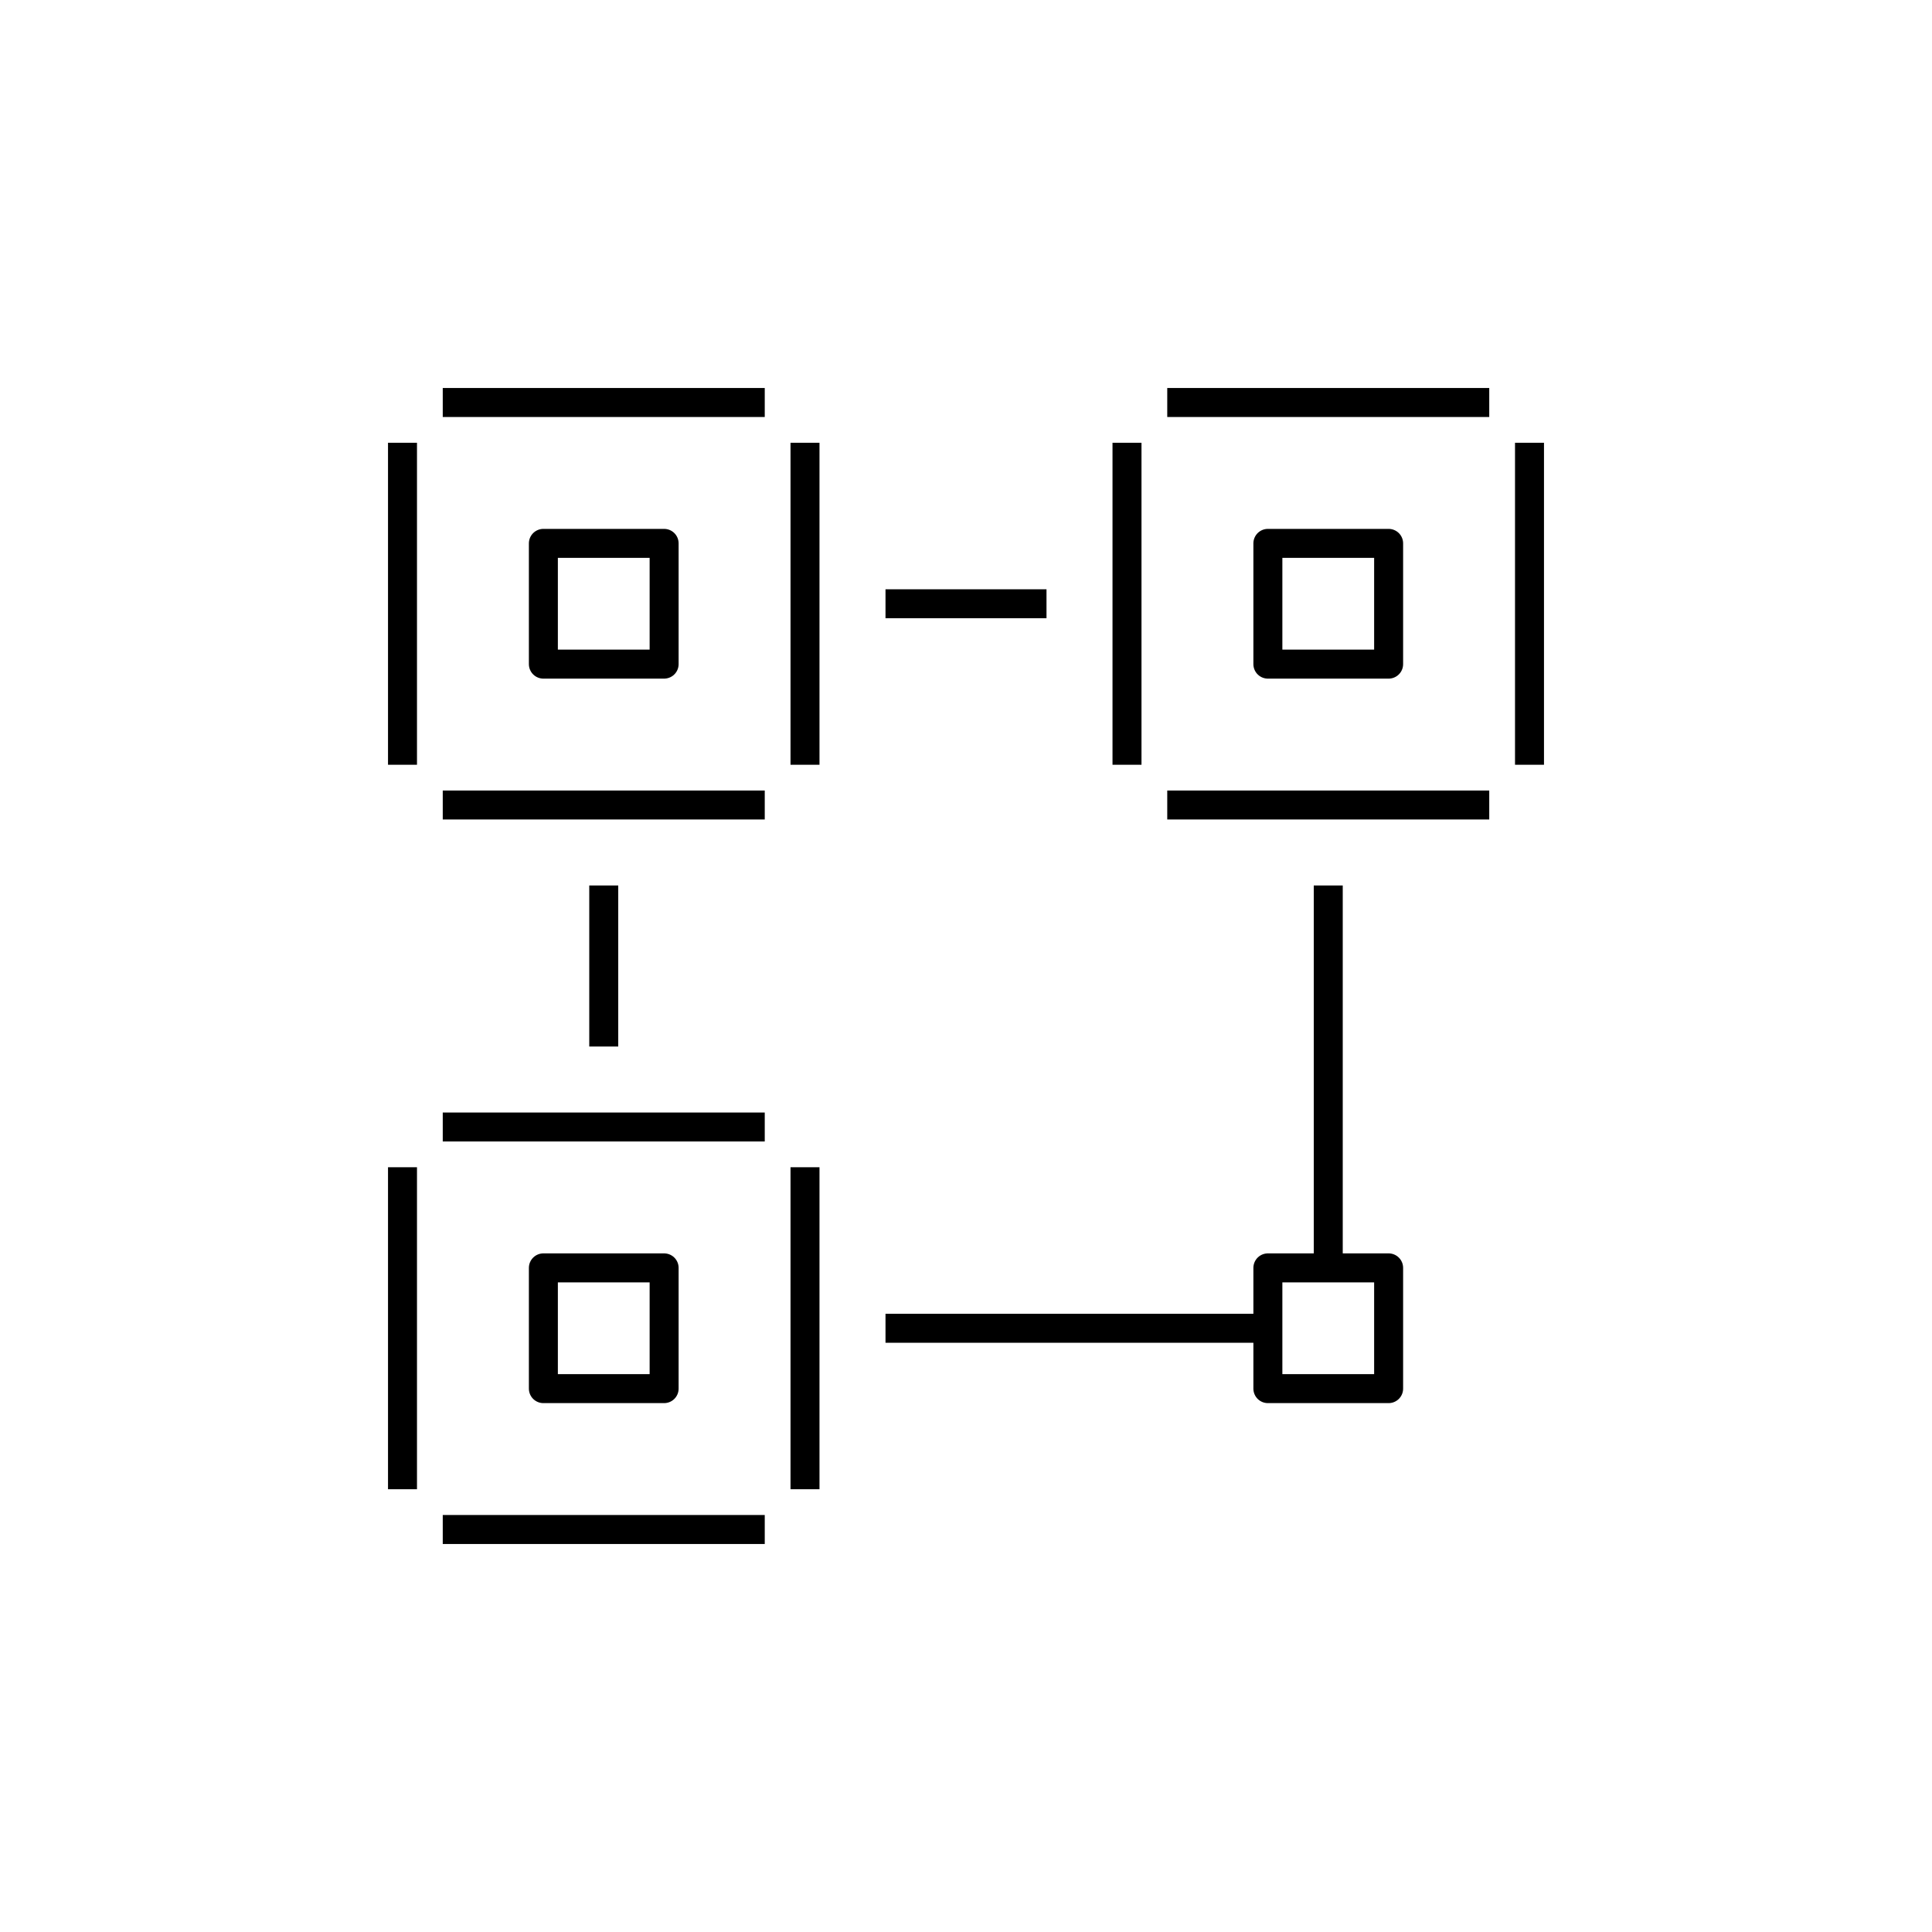
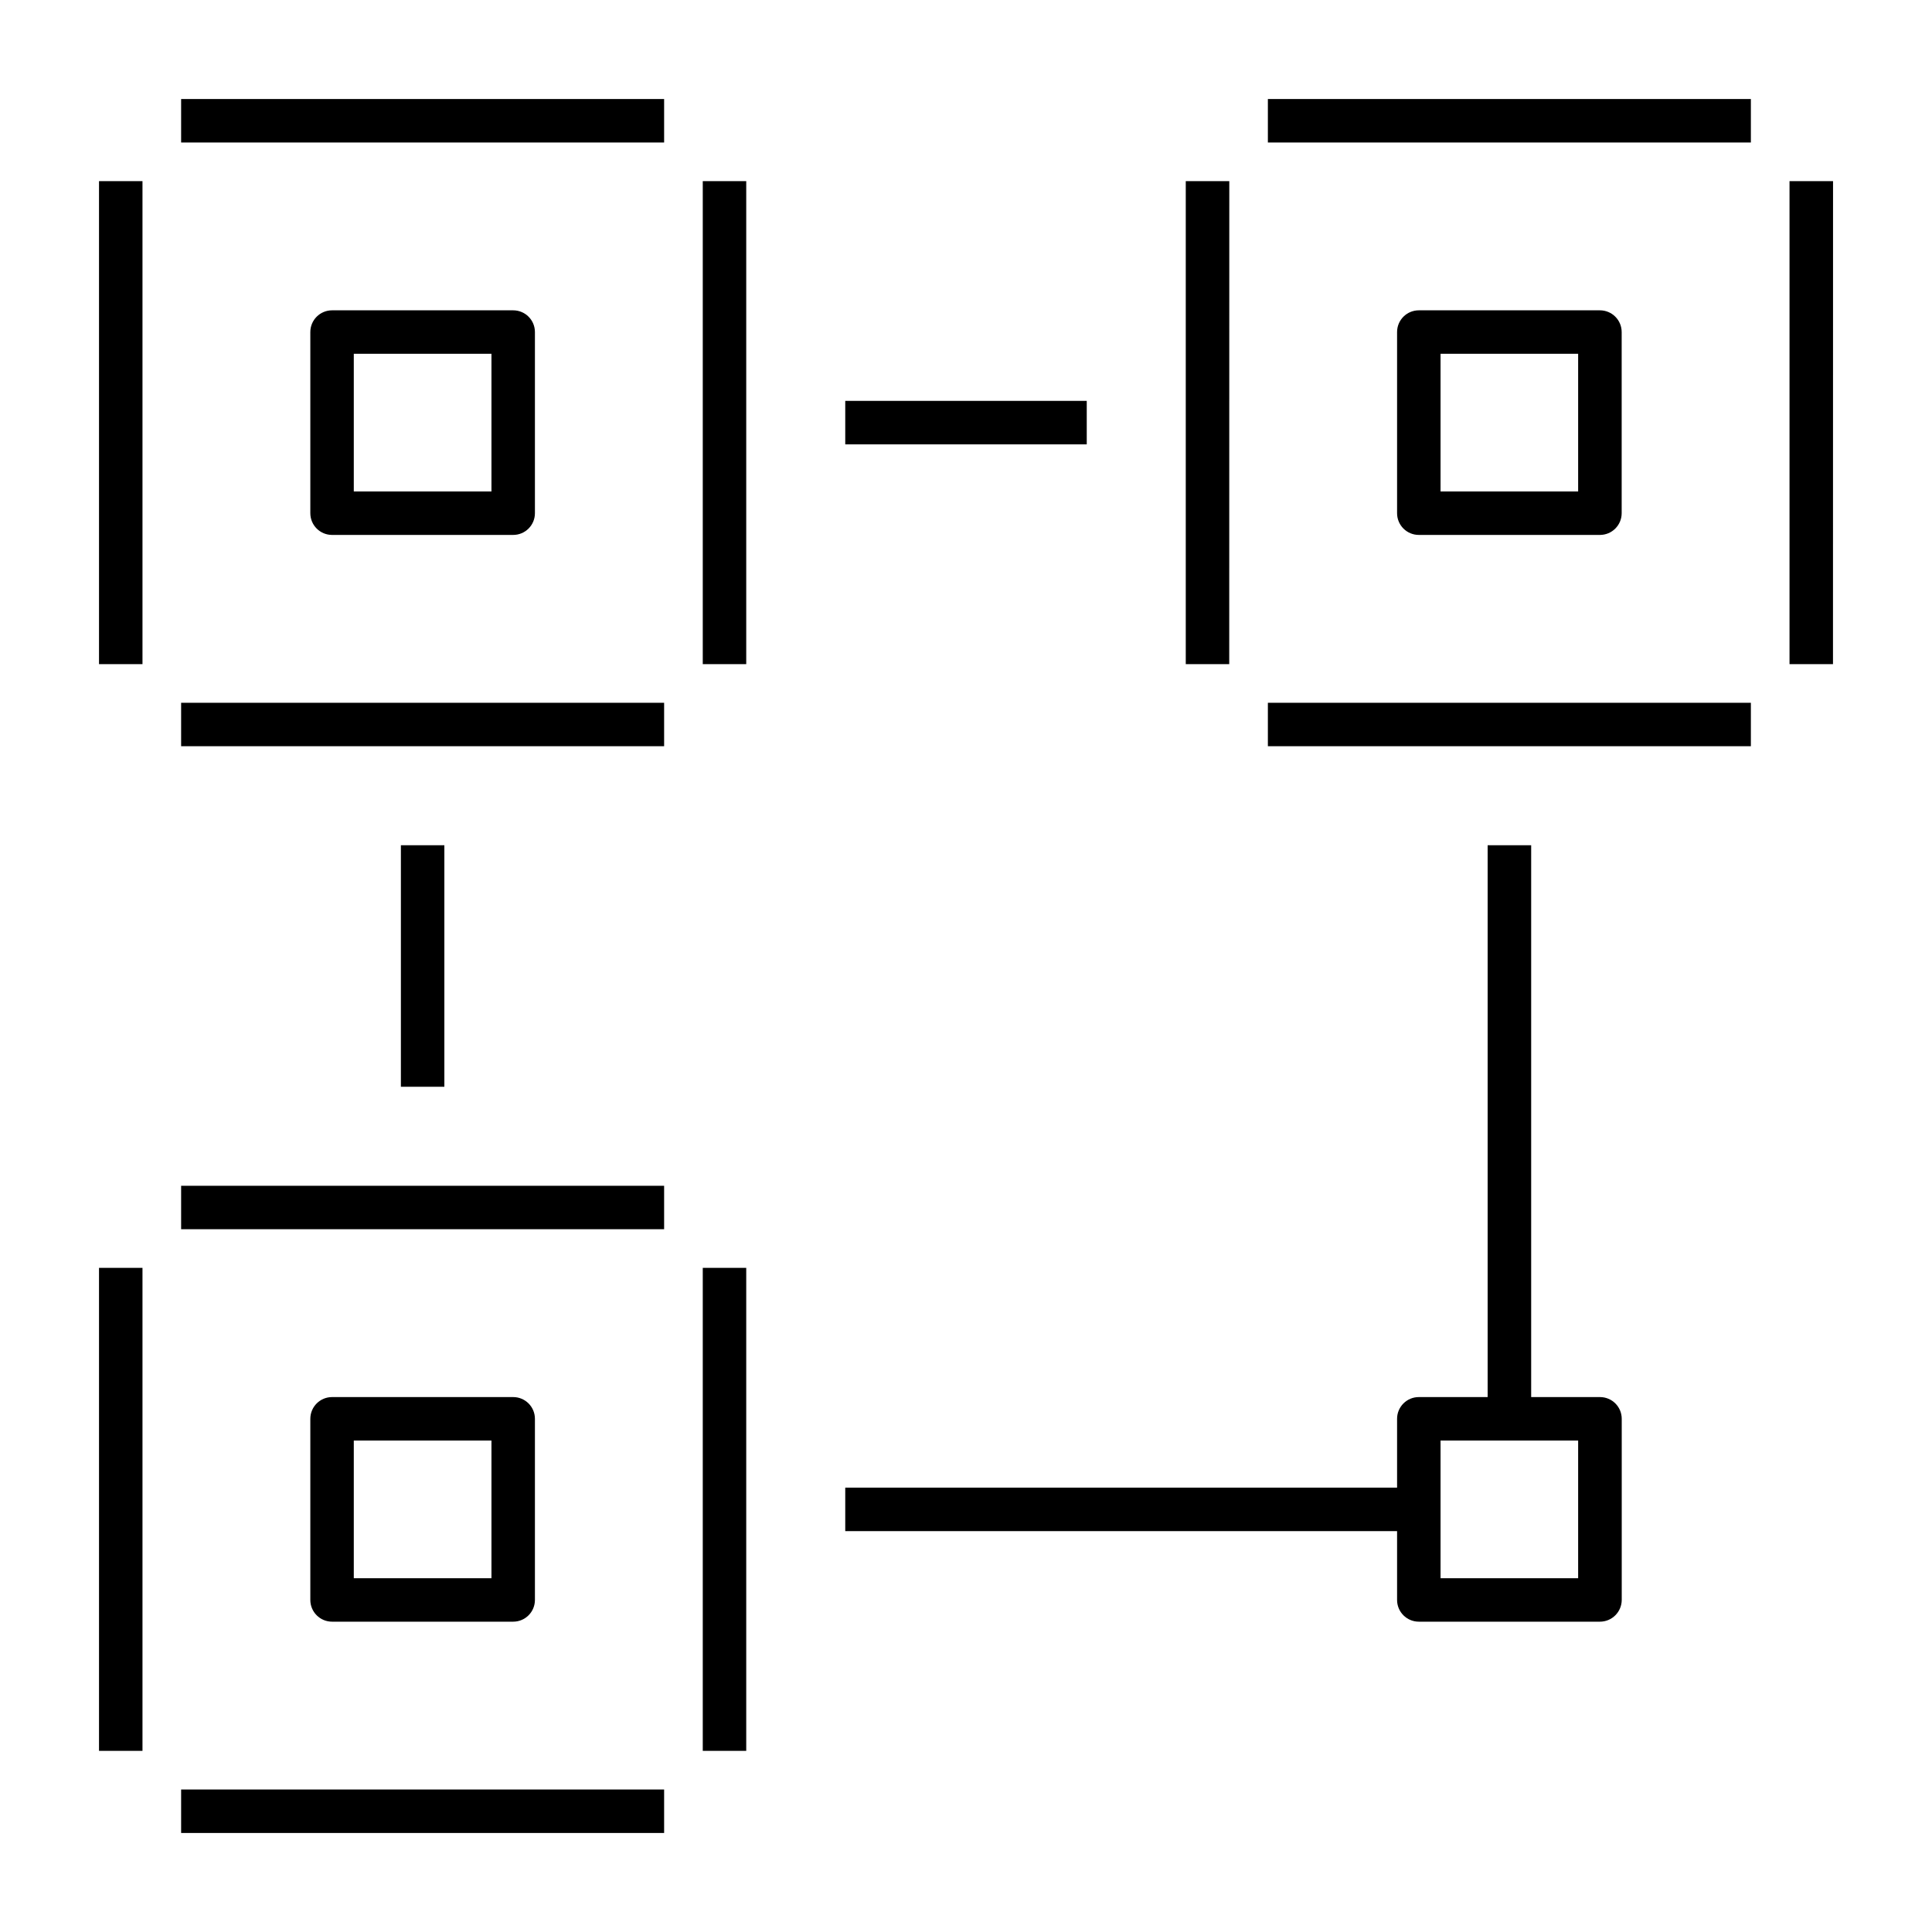
- <svg xmlns="http://www.w3.org/2000/svg" version="1.1" x="0px" y="0px" viewBox="0 0 48 48" style="enable-background:new 0 0 48 48;" xml:space="preserve">
+ <svg xmlns="http://www.w3.org/2000/svg" version="1.1" id="Layer_1" x="0px" y="0px" viewBox="0 0 32 32" style="enable-background:new 0 0 32 32;" xml:space="preserve">
  <g id="supply--chain--optimization--02">
-     <path id="supply--chain--optimization--02_1_" style="fill:none;stroke:#000000;stroke-width:0.72;stroke-linejoin:round;stroke-miterlimit:10;" d="   M11,10h8 M11,20h8 M10,11v8 M20,11v8 M11,28h8 M11,38h8 M10,29v8 M20,29v8 M29,10h8 M29,20h8 M28,11v8 M38,11v8 M15,22v4 M22,15h4    M34.5,31.5h-3v3h3V31.5z M34.5,13.5h-3v3h3V13.5z M16.5,13.5h-3v3h3V13.5z M16.5,31.5h-3v3h3V31.5z M22,33h9.5 M33,22v9.5" />
+     <path id="supply--chain--optimization--02_1_" d="M11,30.36H3v-0.72h8V30.36z M12.36,29h-0.72v-8h0.72V29z M2.36,29H1.64v-8h0.72   C2.36,21,2.36,29,2.36,29z M26.5,26.86h-3c-0.199,0-0.36-0.161-0.36-0.36v-1.14H14v-0.72h9.14V23.5c0-0.199,0.161-0.36,0.36-0.36   h1.14V14h0.721v9.14h1.14c0.199,0,0.36,0.161,0.36,0.36v3C26.86,26.699,26.699,26.86,26.5,26.86z M23.86,26.14h2.279v-2.28H23.86   V26.14z M8.5,26.86h-3c-0.199,0-0.36-0.161-0.36-0.36v-3c0-0.199,0.161-0.36,0.36-0.36h3c0.199,0,0.36,0.161,0.36,0.36v3   C8.86,26.699,8.699,26.86,8.5,26.86z M5.86,26.14h2.28v-2.28H5.86V26.14z M11,20.36H3v-0.72h8V20.36z M7.36,18H6.64v-4h0.72   C7.36,14,7.36,18,7.36,18z M29,12.36h-8v-0.72h8V12.36z M11,12.36H3v-0.72h8V12.36z M30.36,11h-0.72V3h0.721L30.36,11L30.36,11z    M20.36,11h-0.72V3h0.721L20.36,11L20.36,11z M12.36,11h-0.72V3h0.72V11z M2.36,11H1.64V3h0.72C2.36,3,2.36,11,2.36,11z M26.5,8.86   h-3c-0.199,0-0.36-0.161-0.36-0.36v-3c0-0.199,0.161-0.36,0.36-0.36h3c0.199,0,0.36,0.161,0.36,0.36v3   C26.86,8.699,26.699,8.86,26.5,8.86z M23.86,8.14h2.279V5.86H23.86V8.14z M8.5,8.86h-3c-0.199,0-0.36-0.161-0.36-0.36v-3   c0-0.199,0.161-0.36,0.36-0.36h3c0.199,0,0.36,0.161,0.36,0.36v3C8.86,8.699,8.699,8.86,8.5,8.86z M5.86,8.14h2.28V5.86H5.86V8.14z    M18,7.36h-4V6.64h4V7.36z M29,2.36h-8V1.64h8V2.36z M11,2.36H3V1.64h8V2.36z" />
  </g>
-   <g id="Layer_1">
- </g>
+   <rect id="_Transparent_Rectangle" style="fill:none;" width="32" height="32" />
</svg>
